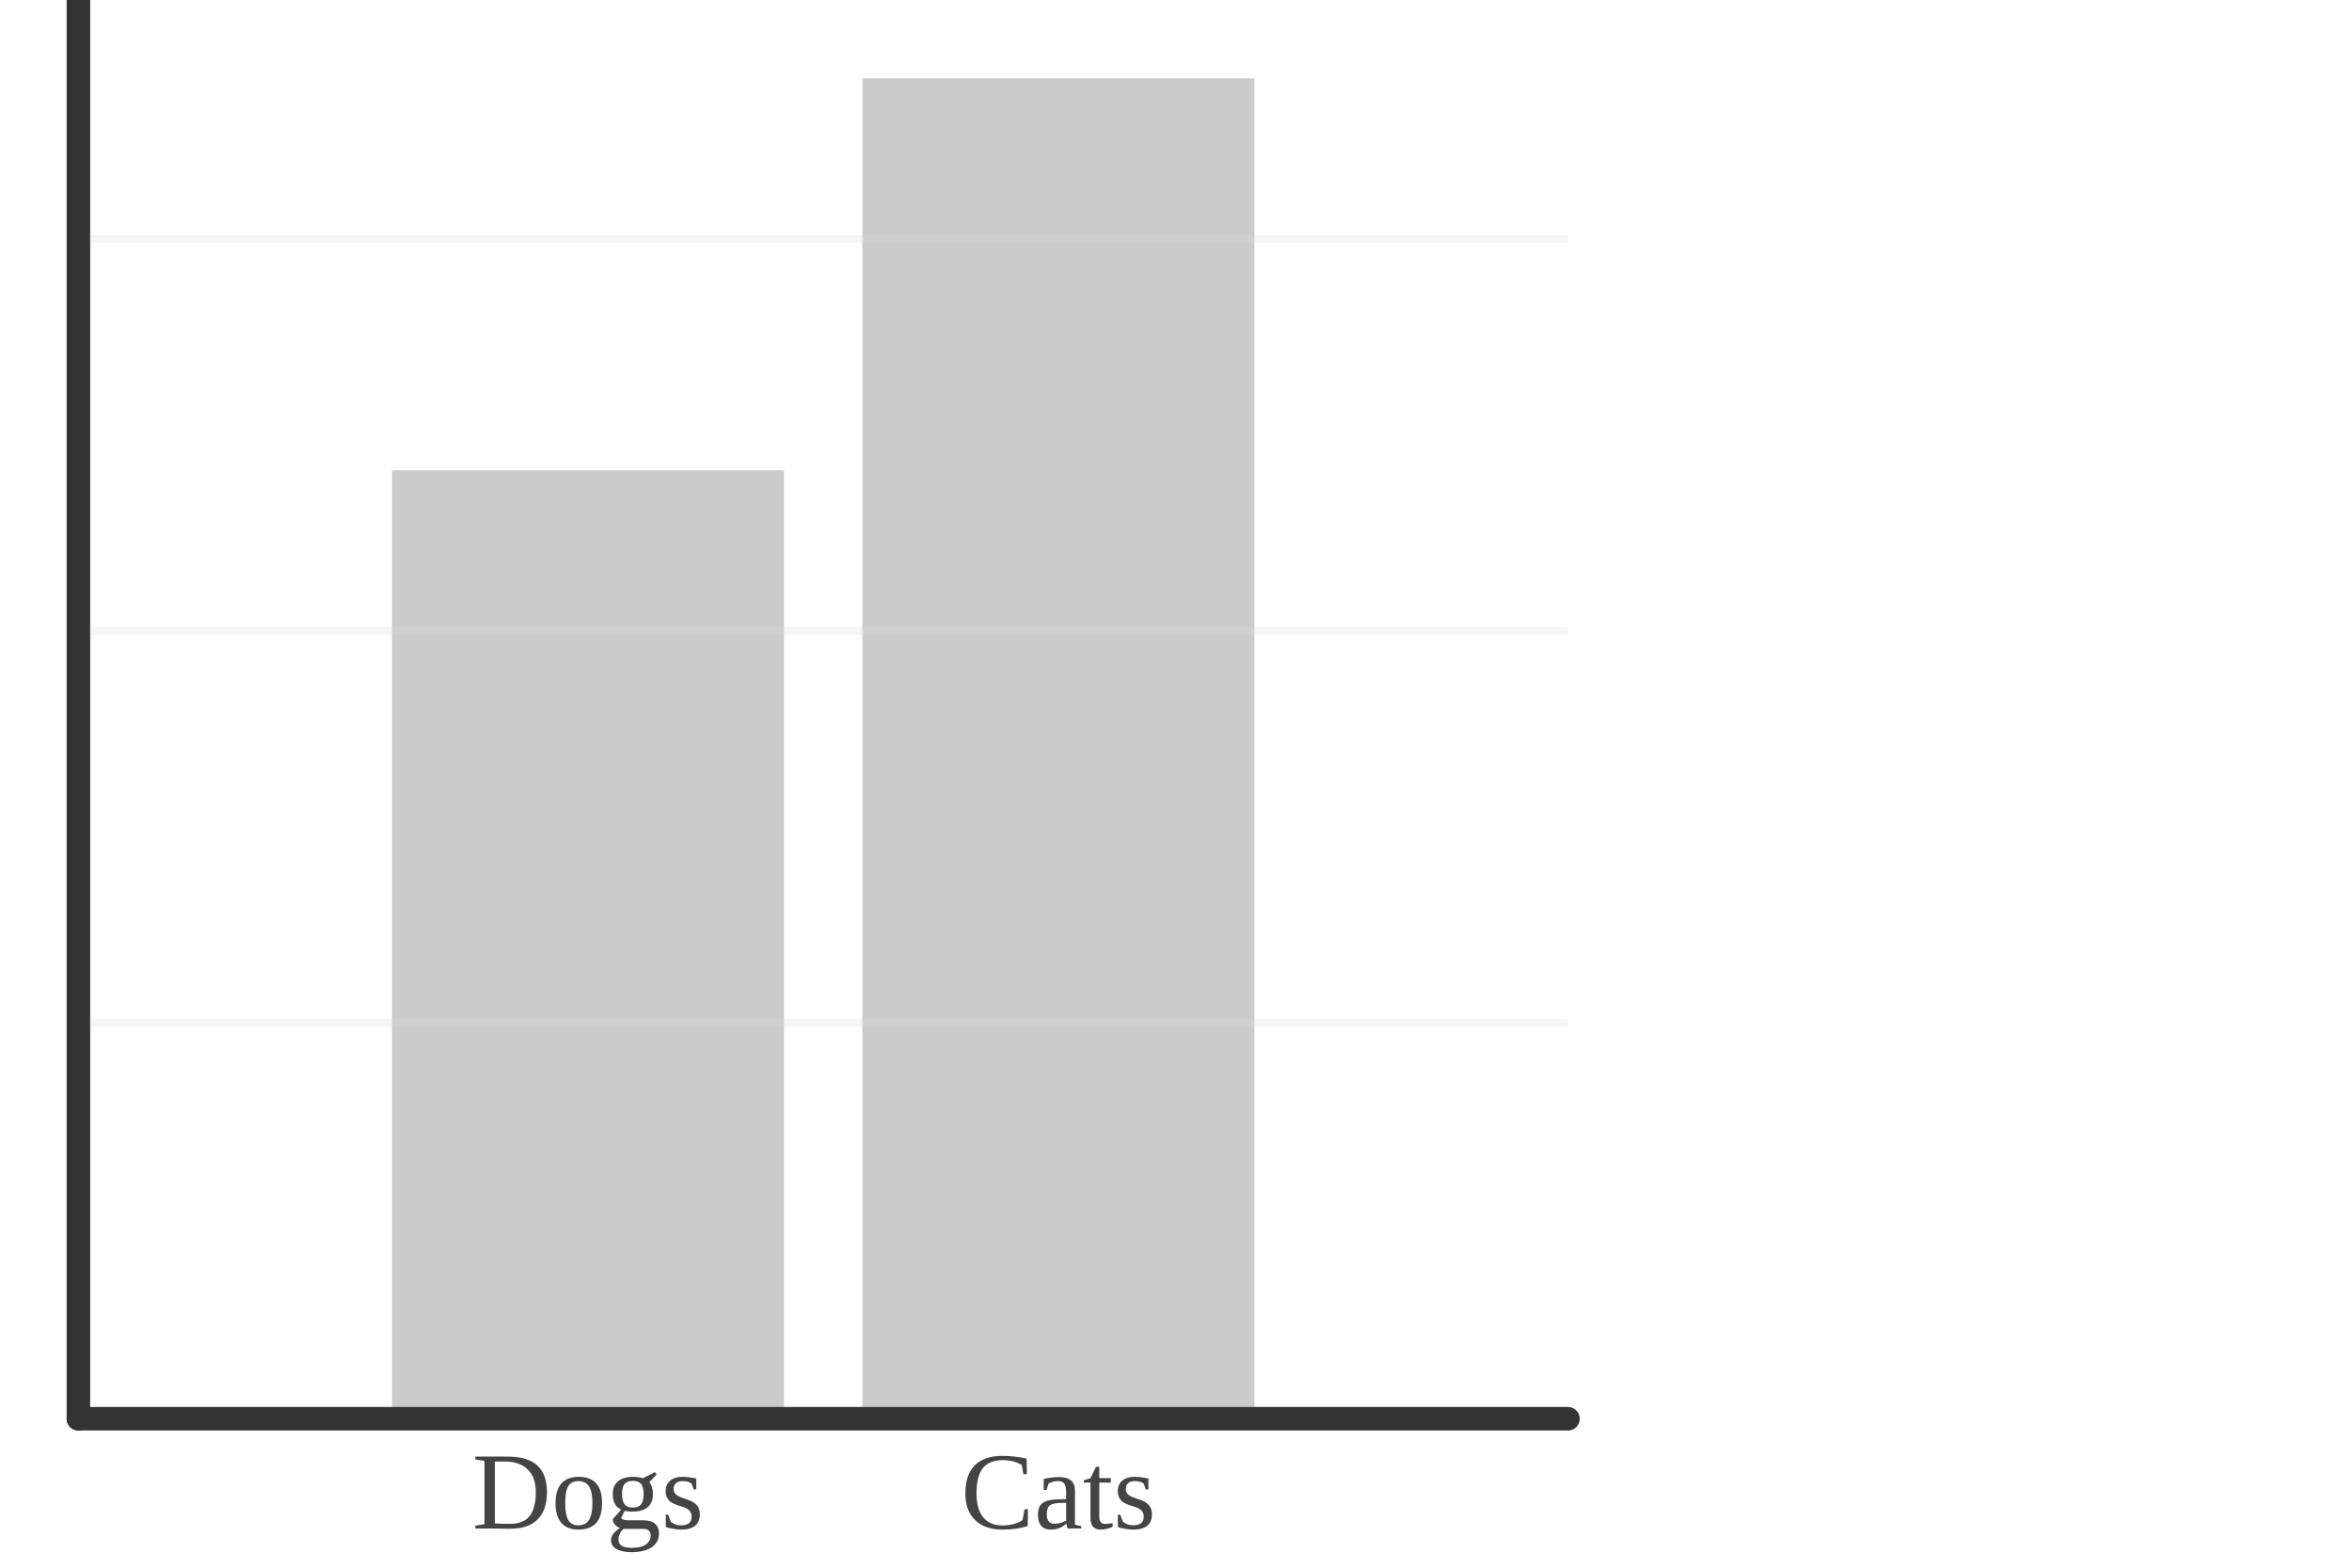
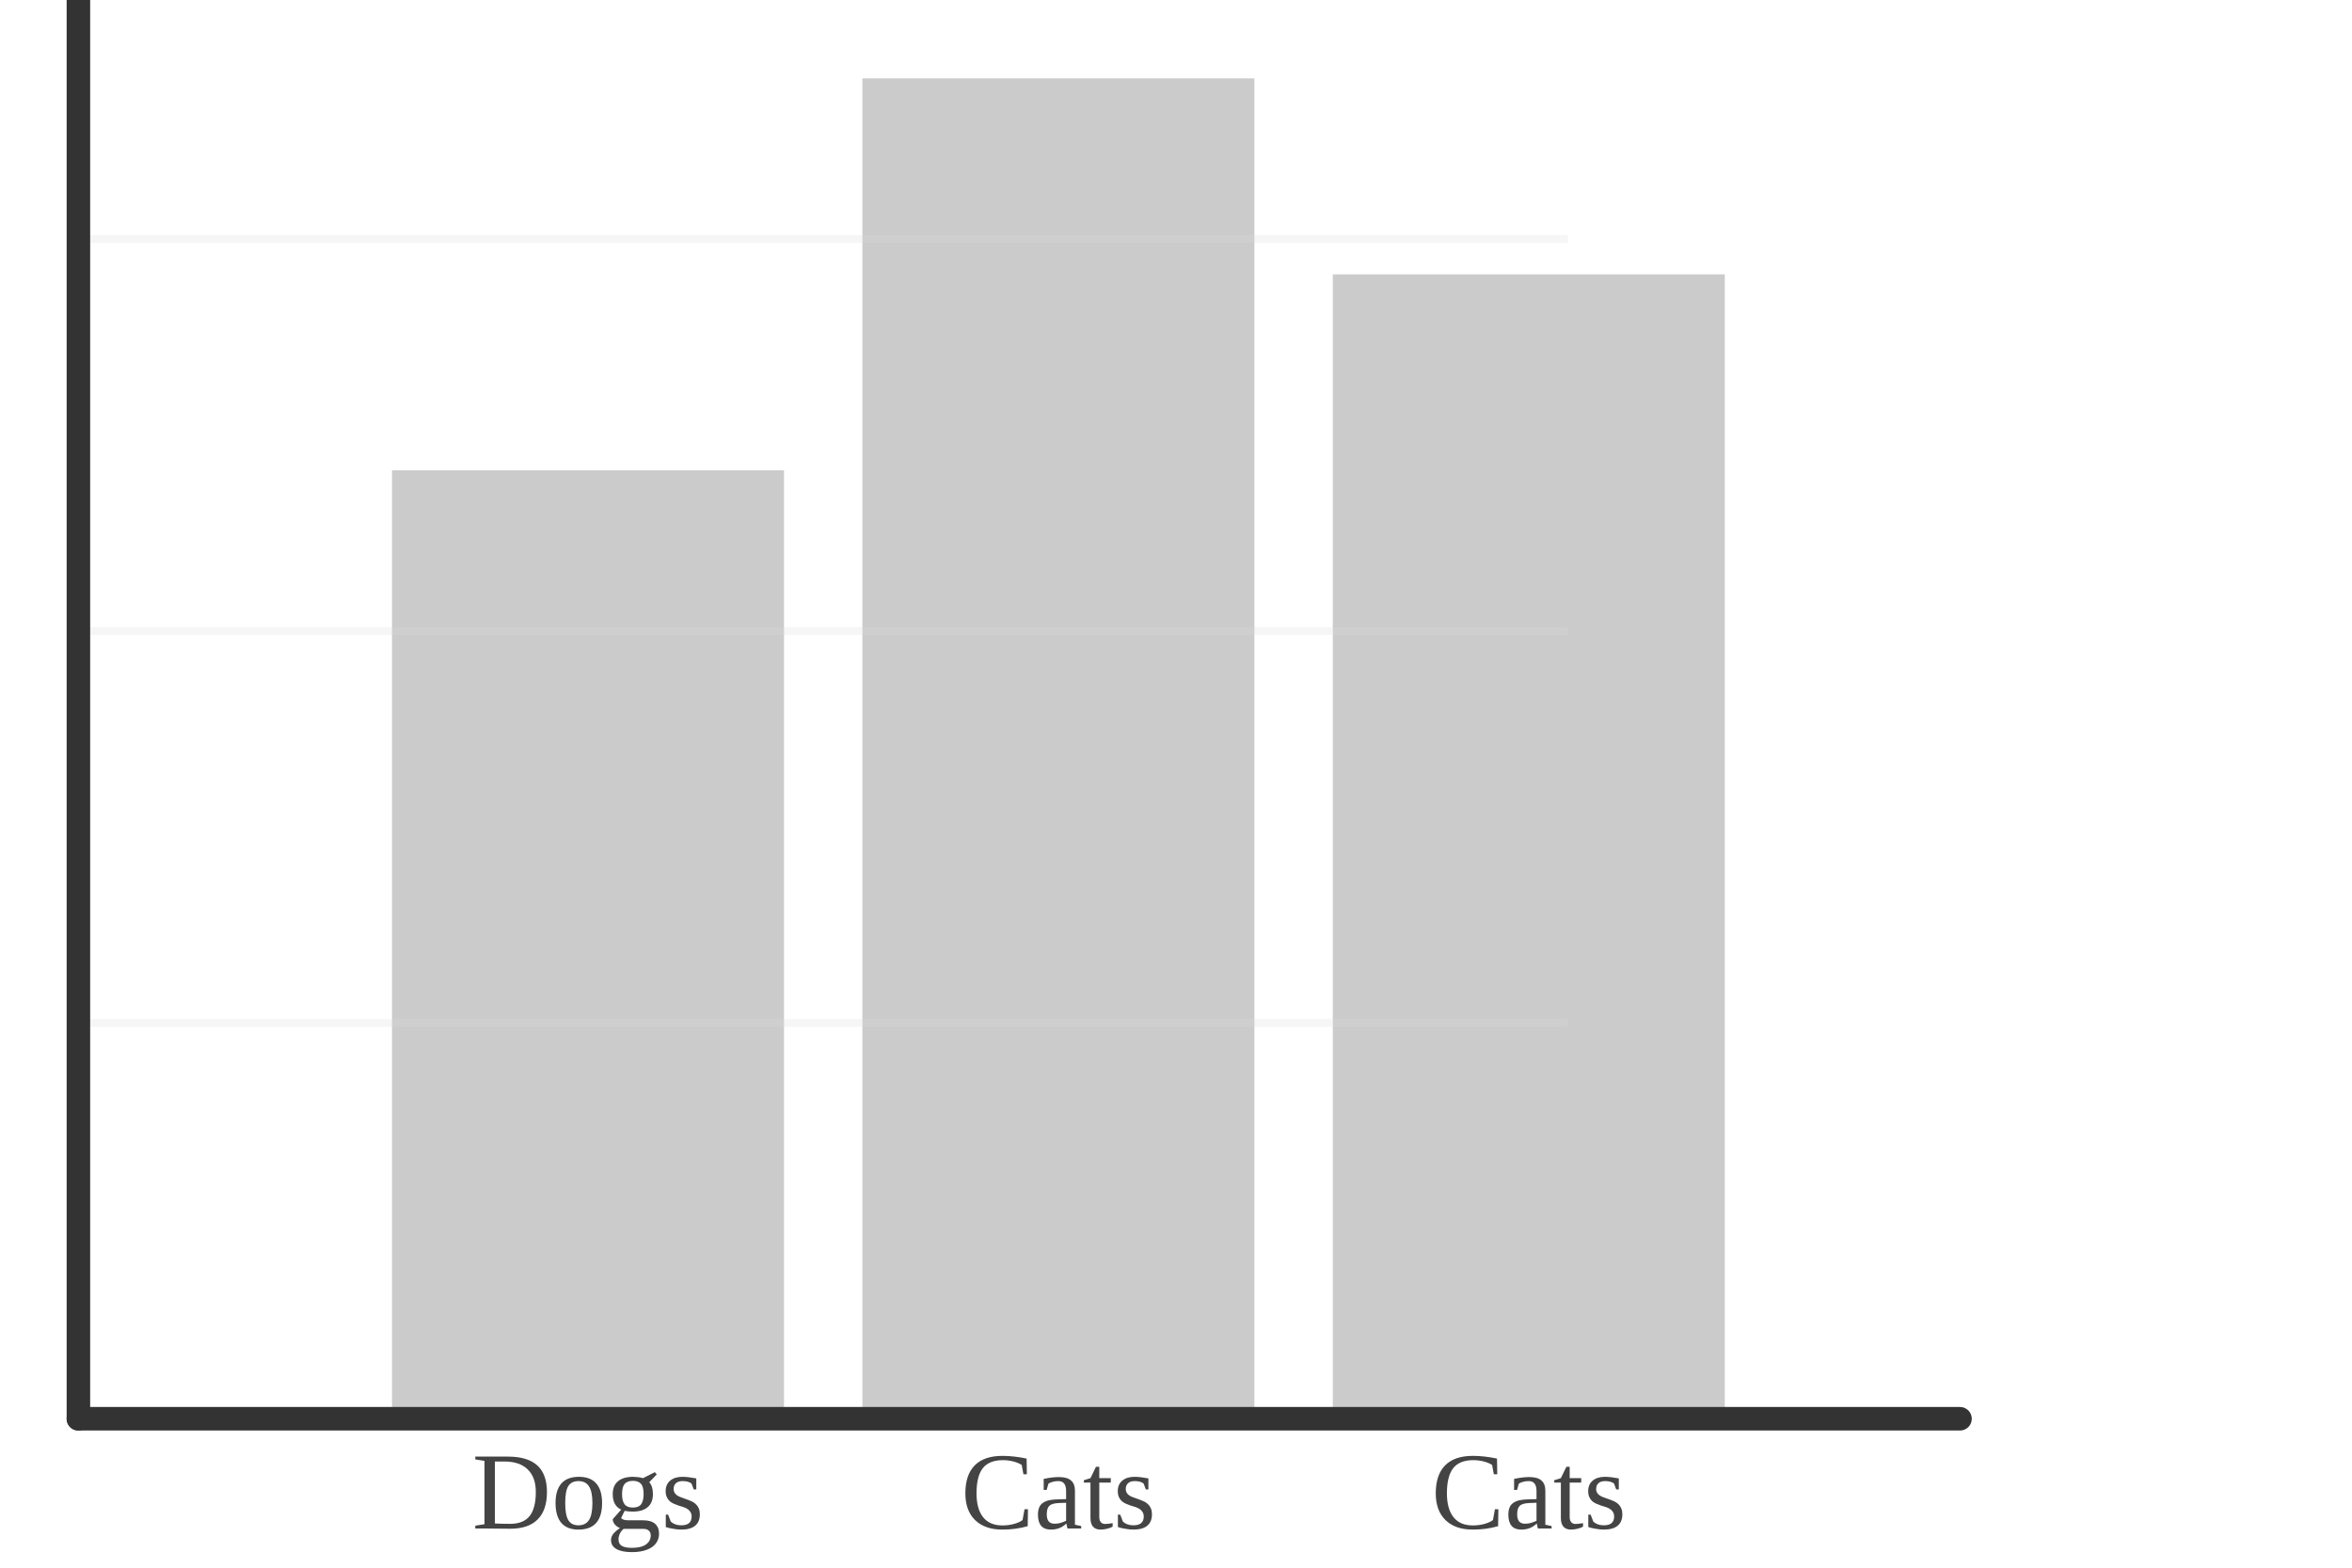
<svg xmlns="http://www.w3.org/2000/svg" viewBox="0 0 300 200" width="100%" height="100%">
  <style>
      .axis {
        stroke: #333333;
        stroke-width: 3;
      }
      .grid {
        stroke: #dddddd;
        stroke-width: 1;
        opacity: .25;
      }
      .label {
        cursor: default;
        text-anchor: middle;
        font-size: 14px;
        fill: #444444
      }
     .bar {
        fill: #a9a9a9;
        opacity: 0.6;
      }
      .bar:hover {
          fill: #ec008c;
          opacity: 1;
      }
      .series:hover .bar {
          fill: #ec008c;
          opacity: 1;
      }
    </style>
  <rect class="bar" x="50" y="60" width="50" height="120" />
  <text class="label" x="75" y="195" text-anchor="middle">Dogs</text>
  <rect class="bar" x="110" y="10" width="50" height="170" />
  <text class="label" x="135" y="195" text-anchor="middle">Cats</text>
+   <rect class="bar" x="170" y="35" width="50" height="145" />
+   <text class="label" x="195" y="195" text-anchor="middle">Cats</text>
  <line class="grid" x1="10" y1="130.5" x2="200" y2="130.5" />
  <line class="grid" x1="10" y1="80.5" x2="200" y2="80.5" />
  <line class="grid" x1="10" y1="30.5" x2="200" y2="30.5" />
-   <line class="axis" x1="10" y1="181" x2="200" y2="181" stroke-linecap="round" />
+   <line class="axis" x1="10" y1="181" x2="250" y2="181" stroke-linecap="round" />
  <line class="axis" x1="10" y1="0" x2="10" y2="181" stroke-linecap="round" />
</svg>
